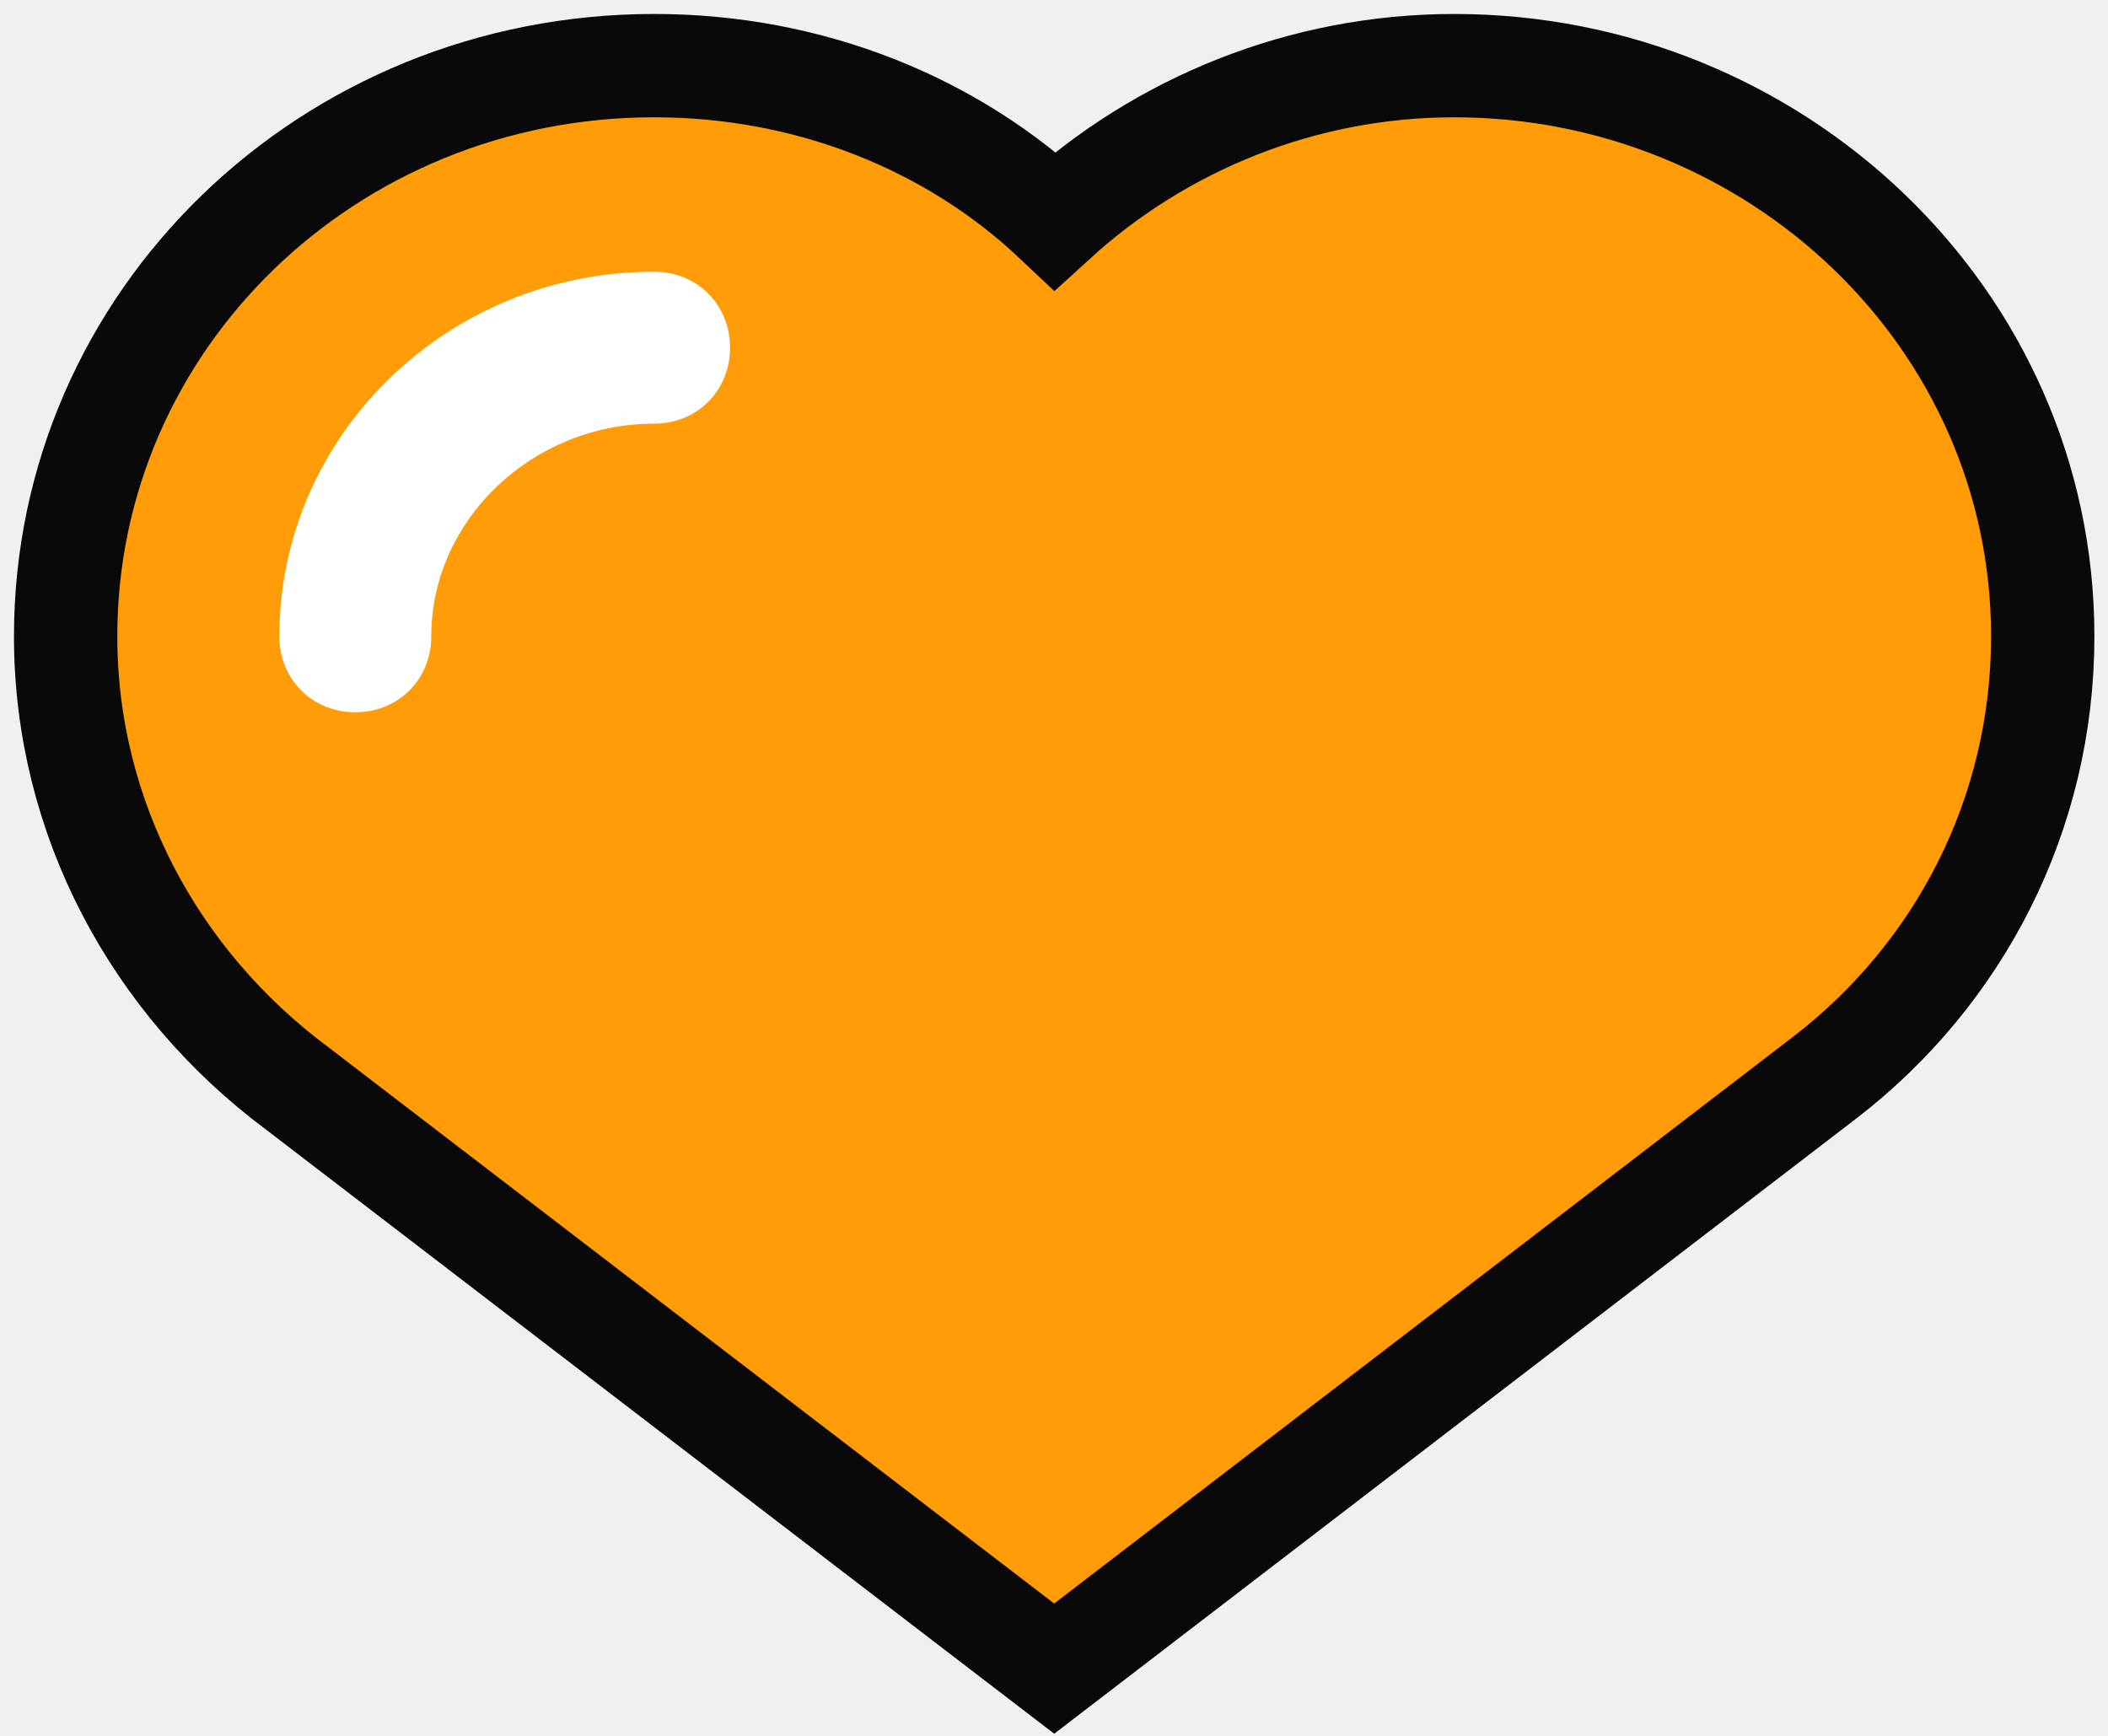
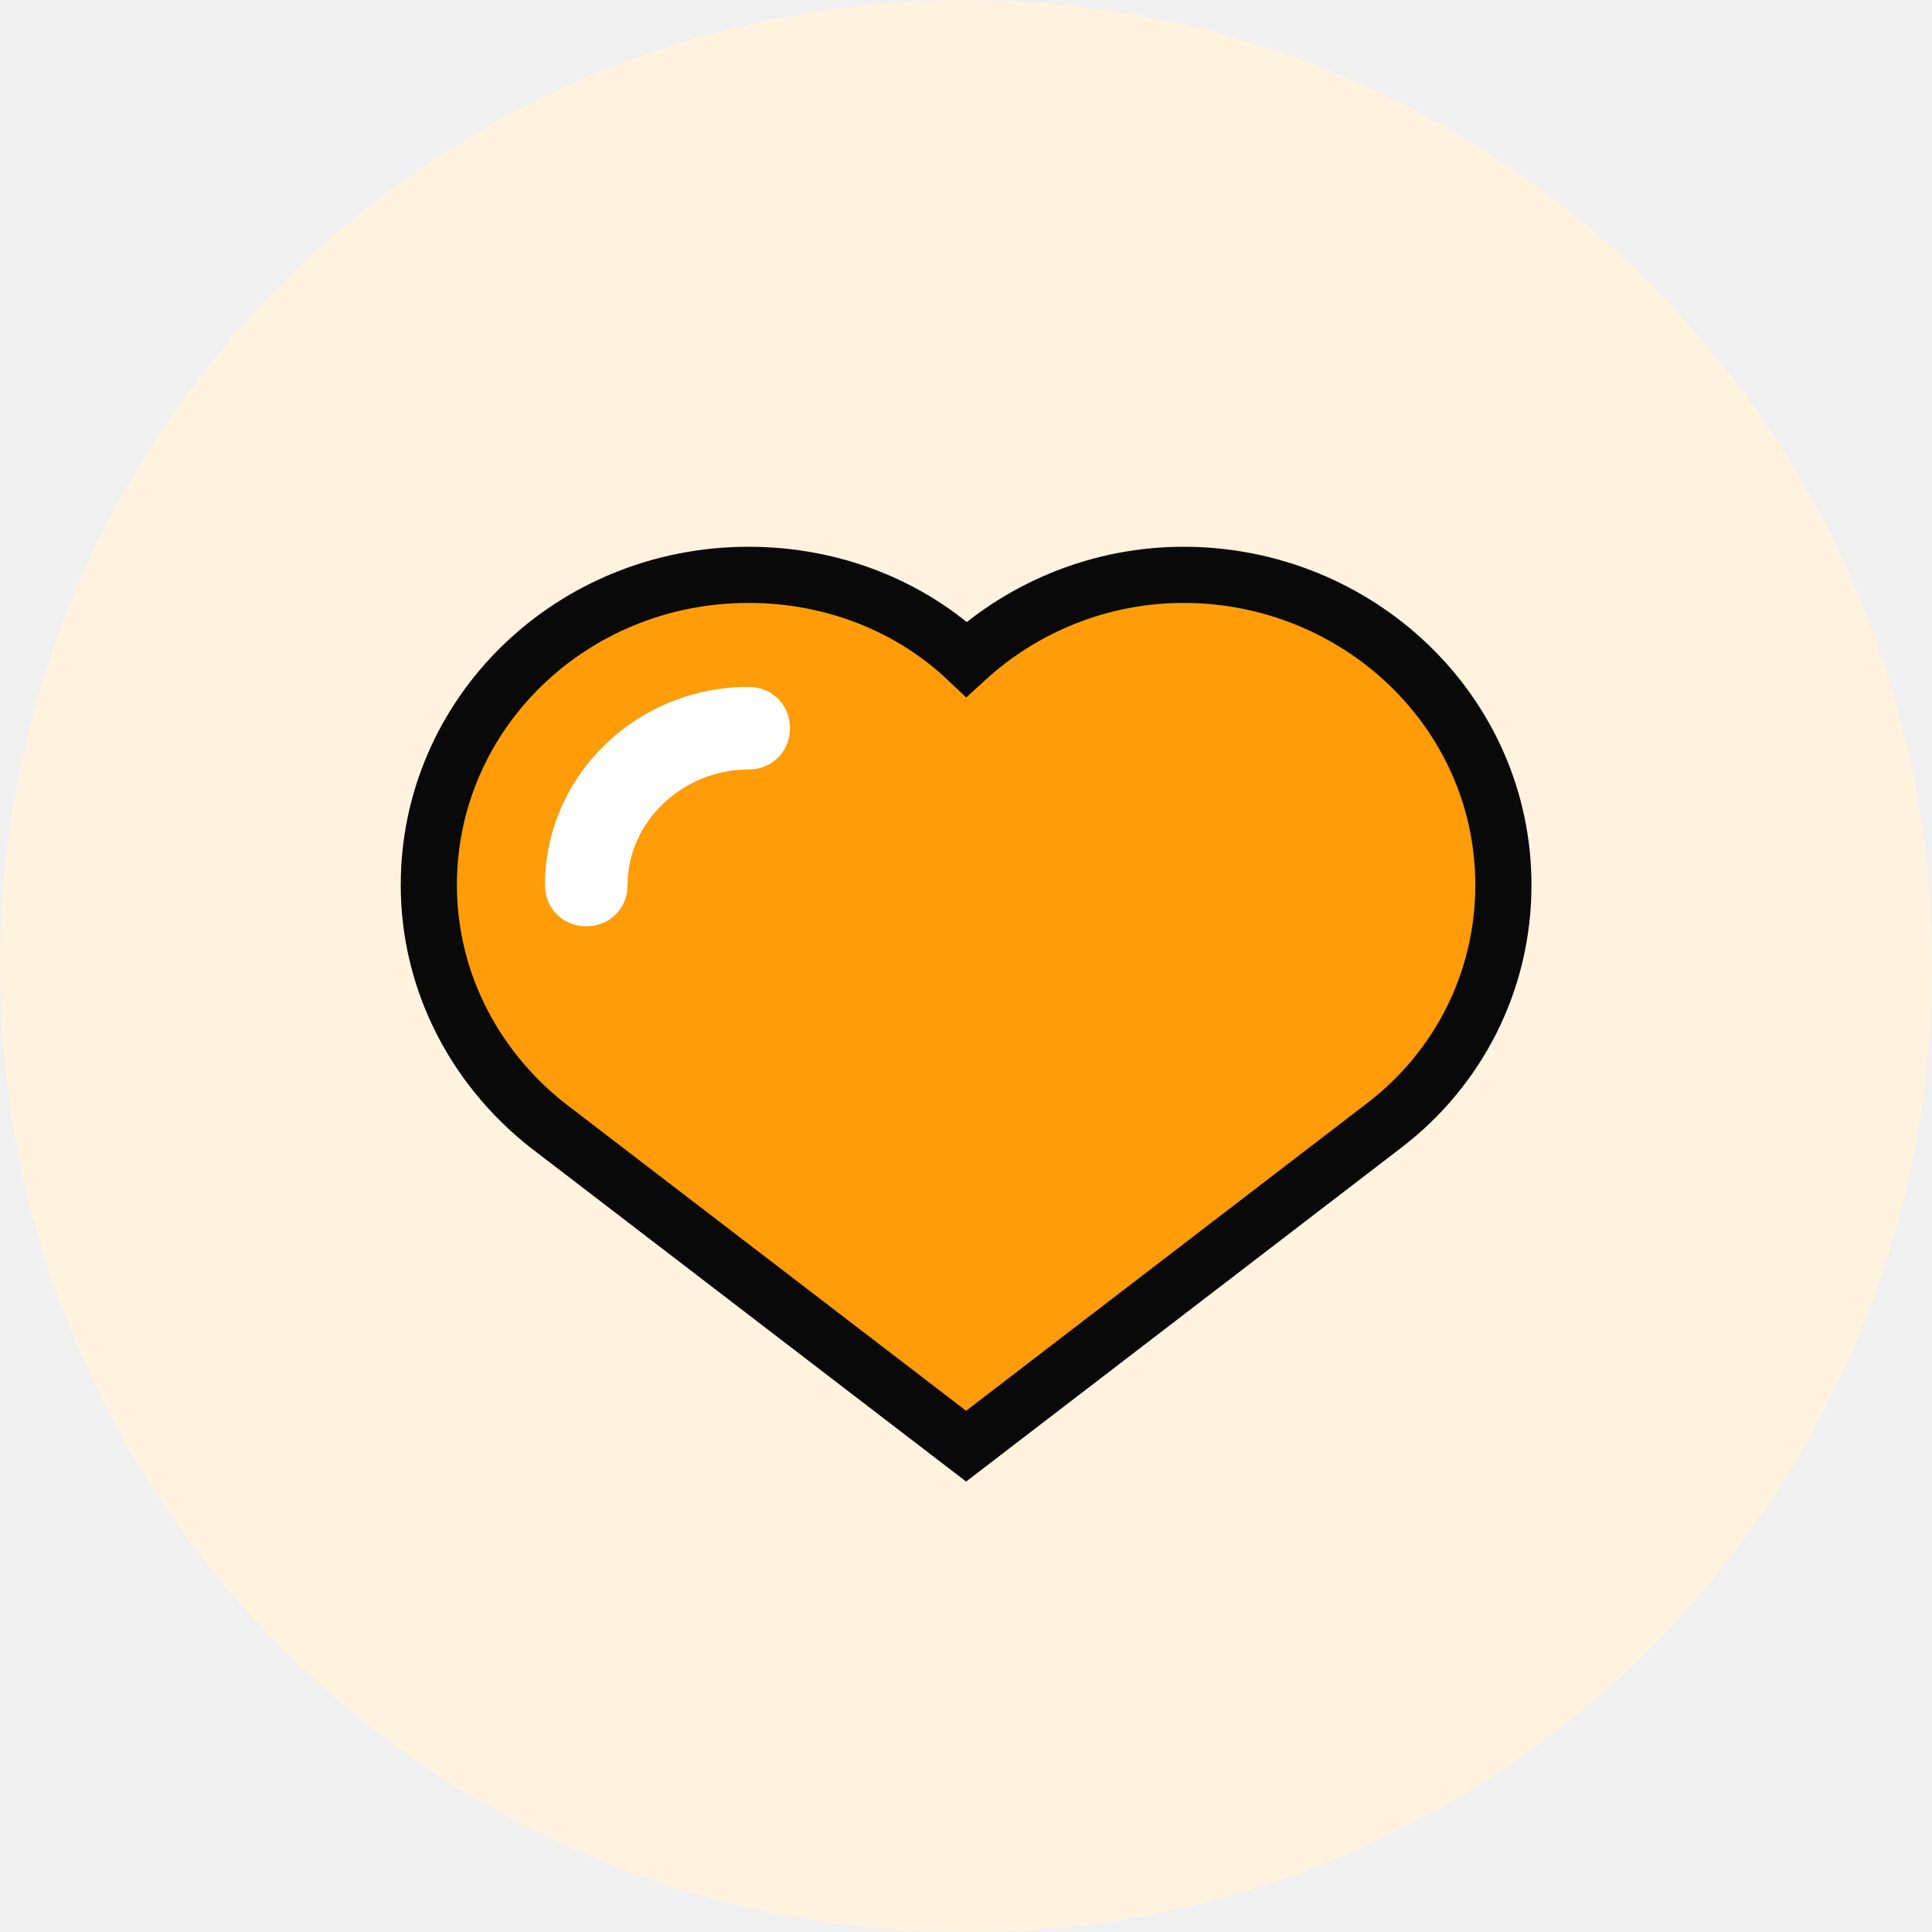
- <svg xmlns="http://www.w3.org/2000/svg" viewBox="0 0 102 84" fill="none">
-   <path d="M70.368 5.676C70.361 5.676 70.355 5.676 70.349 5.676C70.347 5.676 70.344 5.676 70.342 5.676C70.339 5.676 70.337 5.676 70.335 5.676C68.922 5.678 67.51 5.802 66.121 6.024C65.133 6.187 64.163 6.406 63.214 6.677C73.958 9.762 81.885 19.302 81.885 30.793C81.885 38.634 78.085 41.697 72.328 50.153L51.009 77.597L86.786 50.151C92.544 45.496 96.342 38.634 96.342 30.793C96.342 16.825 84.58 5.676 70.368 5.676Z" fill="#FF9C08" />
-   <path d="M51.047 10.678C46.082 5.994 39.203 3.176 31.65 3.176C15.883 3.176 3.176 15.497 3.176 30.793C3.176 39.594 7.508 47.541 14.337 52.636L49.488 79.581L51.01 80.747L52.531 79.58L88.307 52.136L88.312 52.133C94.782 47.145 98.842 39.441 98.842 30.793C98.842 15.352 85.868 3.176 70.368 3.176C62.994 3.176 56.152 6.018 51.047 10.678Z" fill="#FF9C08" stroke="#090909" stroke-width="5" />
-   <path d="M31.65 13.149C21.604 13.149 13.517 21.113 13.517 30.791C13.517 32.874 15.11 34.467 17.193 34.467C19.276 34.467 20.868 32.874 20.868 30.791C20.868 25.155 25.769 20.501 31.65 20.501C33.733 20.501 35.326 18.908 35.326 16.825C35.326 14.742 33.733 13.149 31.65 13.149Z" fill="white" />
+ <svg xmlns="http://www.w3.org/2000/svg" width="172" height="172" viewBox="0 0 172 172" fill="none">
+   <g clip-path="url(#clip0_1_230)">
+     <path d="M86 172C133.496 172 172 133.496 172 86C172 38.504 133.496 0 86 0C38.504 0 0 38.504 0 86C0 133.496 38.504 172 86 172Z" fill="#FFF3E0" />
+     <mask id="mask0_1_230" style="mask-type:alpha" maskUnits="userSpaceOnUse" x="0" y="0" width="172" height="172">
+       <path d="M86 172C133.496 172 172 133.496 172 86C172 38.504 133.496 0 86 0C38.504 0 0 38.504 0 86C0 133.496 38.504 172 86 172Z" fill="#F0ECE8" />
+     </mask>
+     <g mask="url(#mask0_1_230)">
+       <path d="M105.368 53.676C105.361 53.676 105.355 53.676 105.349 53.676C105.347 53.676 105.344 53.676 105.342 53.676C105.339 53.676 105.337 53.676 105.335 53.676C103.922 53.678 102.51 53.802 101.121 54.024C100.133 54.187 99.163 54.406 98.213 54.677C108.958 57.762 116.885 67.302 116.885 78.793C116.885 86.634 113.085 89.697 107.328 98.153L86.009 125.597L121.786 98.151C127.544 93.496 131.342 86.634 131.342 78.793C131.342 64.825 119.58 53.676 105.368 53.676Z" fill="#FF9C08" />
+       <path d="M86.047 58.678C81.082 53.994 74.203 51.176 66.65 51.176C50.883 51.176 38.176 63.497 38.176 78.793C38.176 87.594 42.508 95.541 49.337 100.636L84.488 127.581L86.01 128.747L87.531 127.58L123.307 100.136L123.312 100.133C129.782 95.145 133.842 87.441 133.842 78.793C133.842 63.352 120.868 51.176 105.368 51.176C97.994 51.176 91.152 54.018 86.047 58.678Z" fill="#FF9C08" stroke="#090909" stroke-width="5" />
+       <path d="M66.65 61.149C56.604 61.149 48.517 69.113 48.517 78.791C48.517 80.874 50.11 82.467 52.193 82.467C54.276 82.467 55.868 80.874 55.868 78.791C55.868 73.155 60.769 68.501 66.65 68.501C68.733 68.501 70.326 66.908 70.326 64.825C70.326 62.742 68.733 61.149 66.65 61.149Z" fill="white" />
+     </g>
+   </g>
+   <defs>
+     <clipPath id="clip0_1_230">
+       <rect width="172" height="172" fill="white" />
+     </clipPath>
+   </defs>
</svg>
